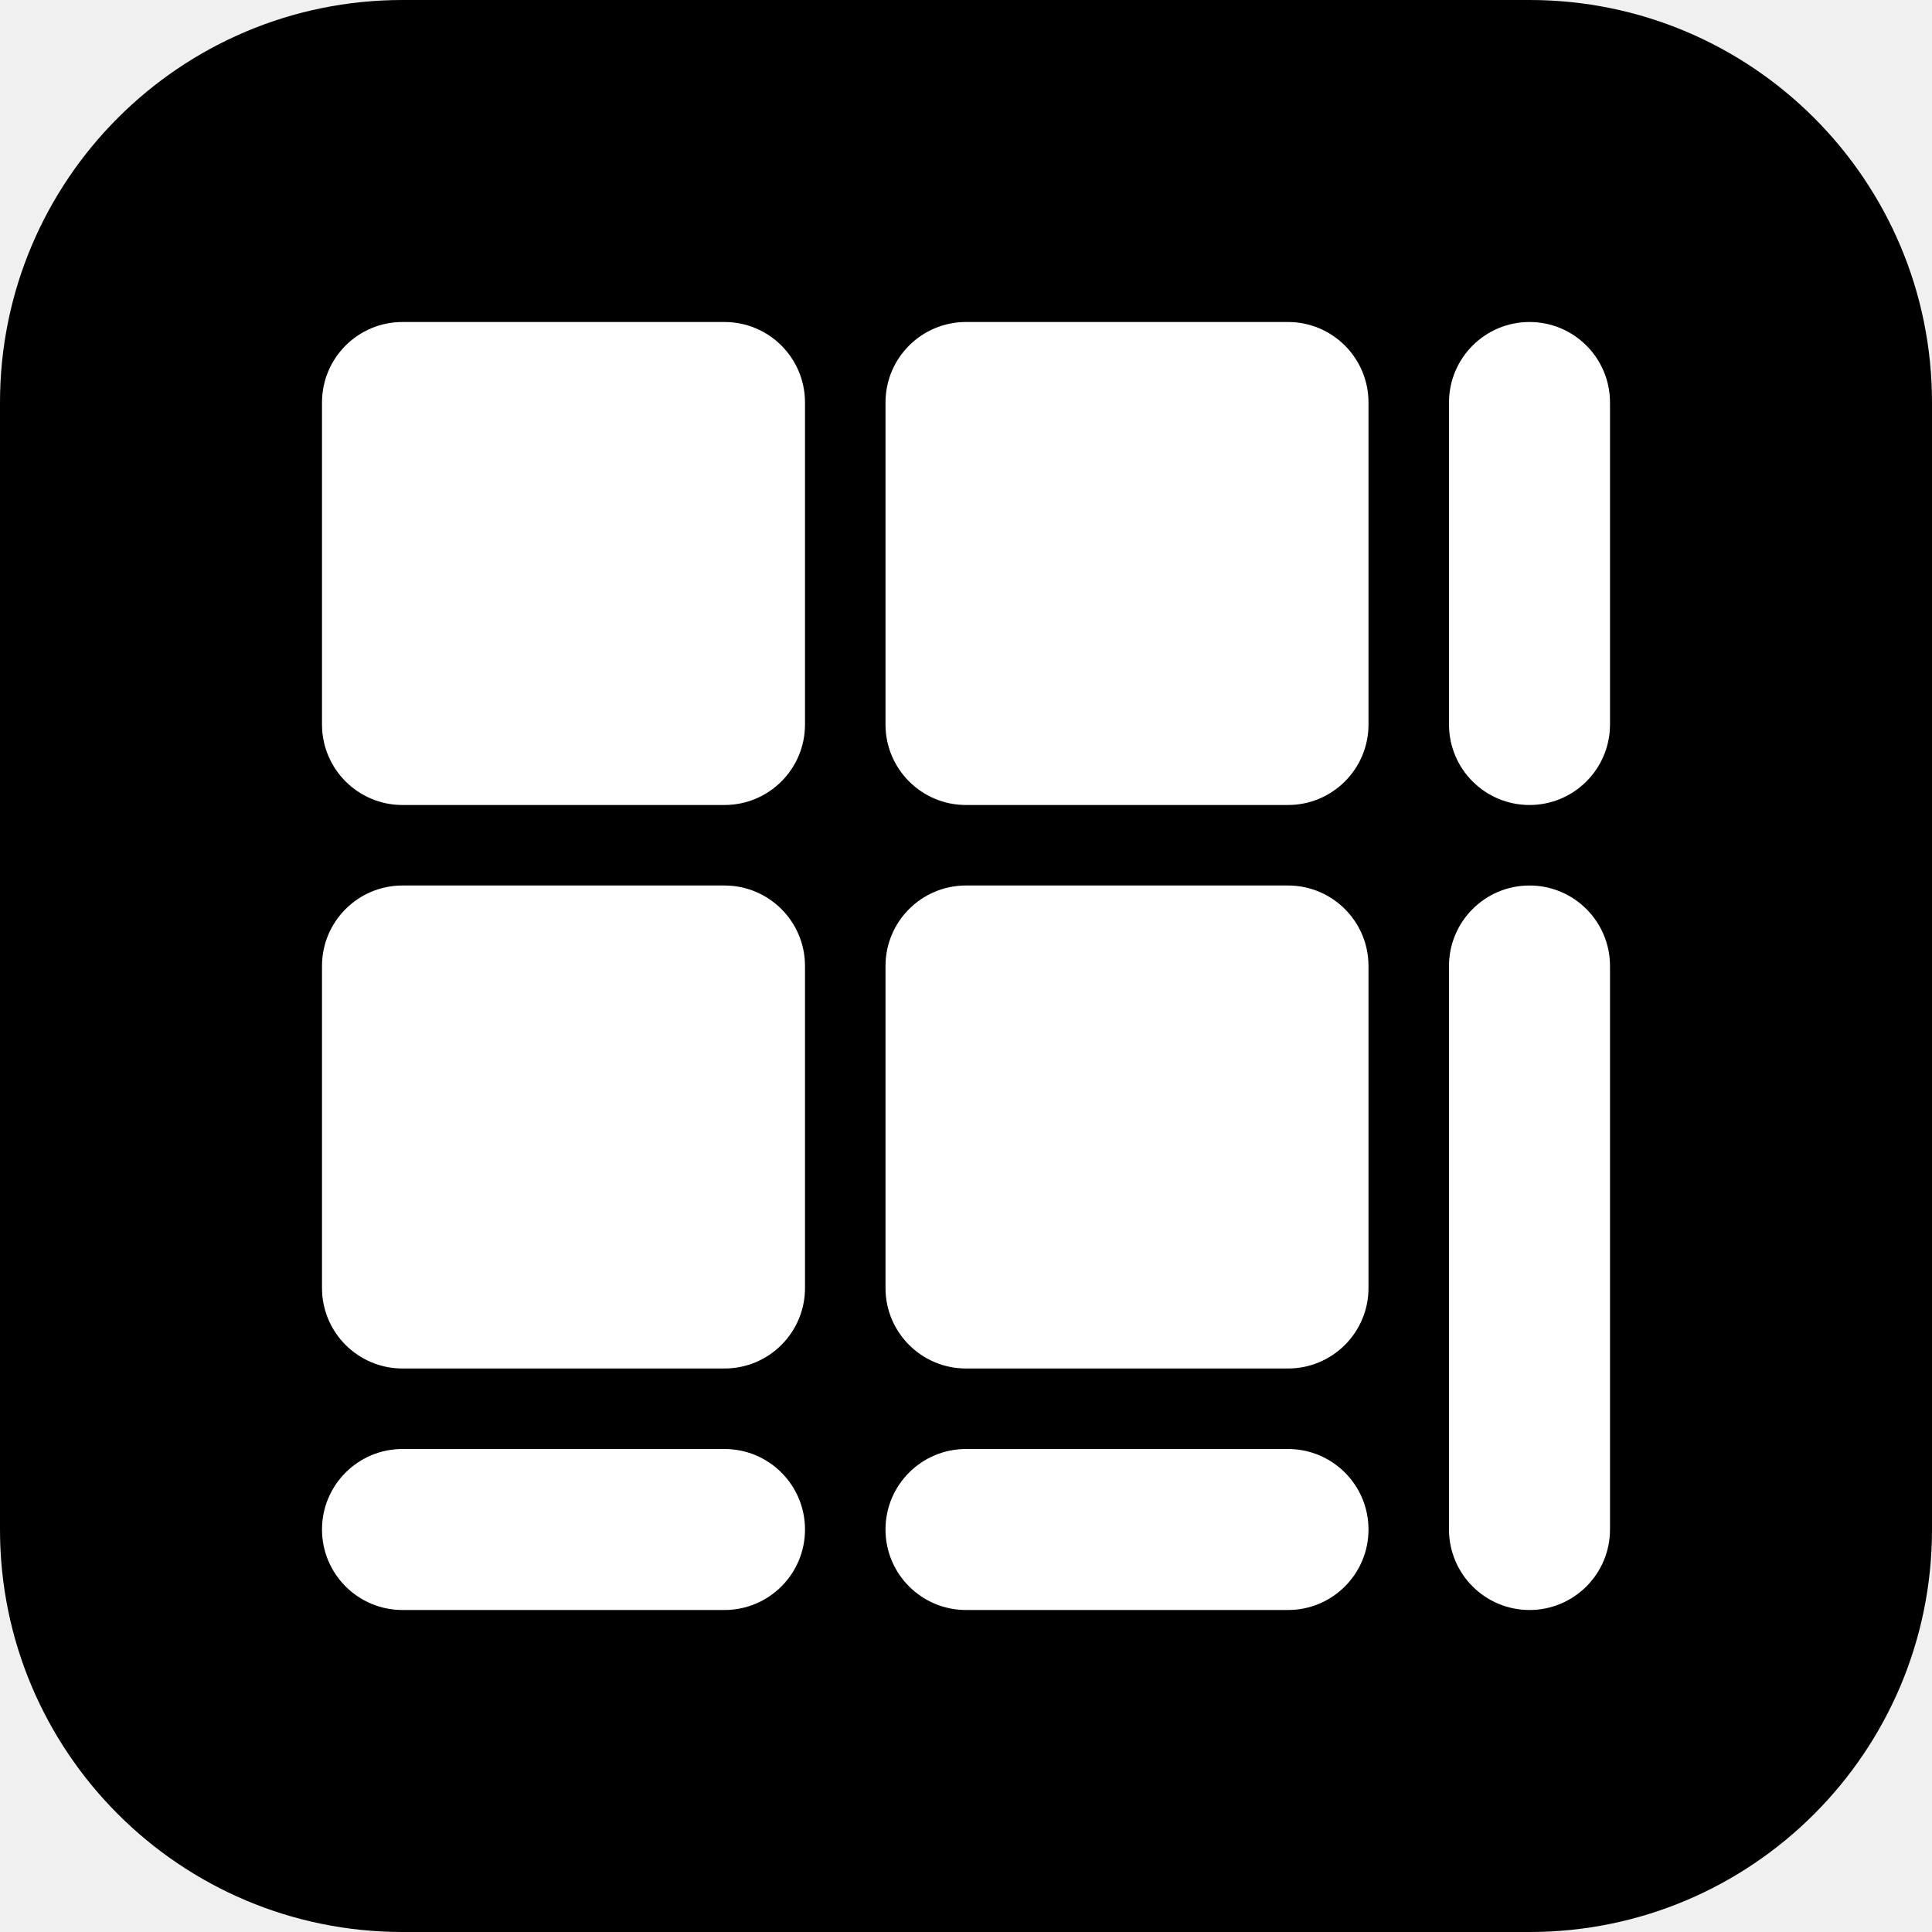
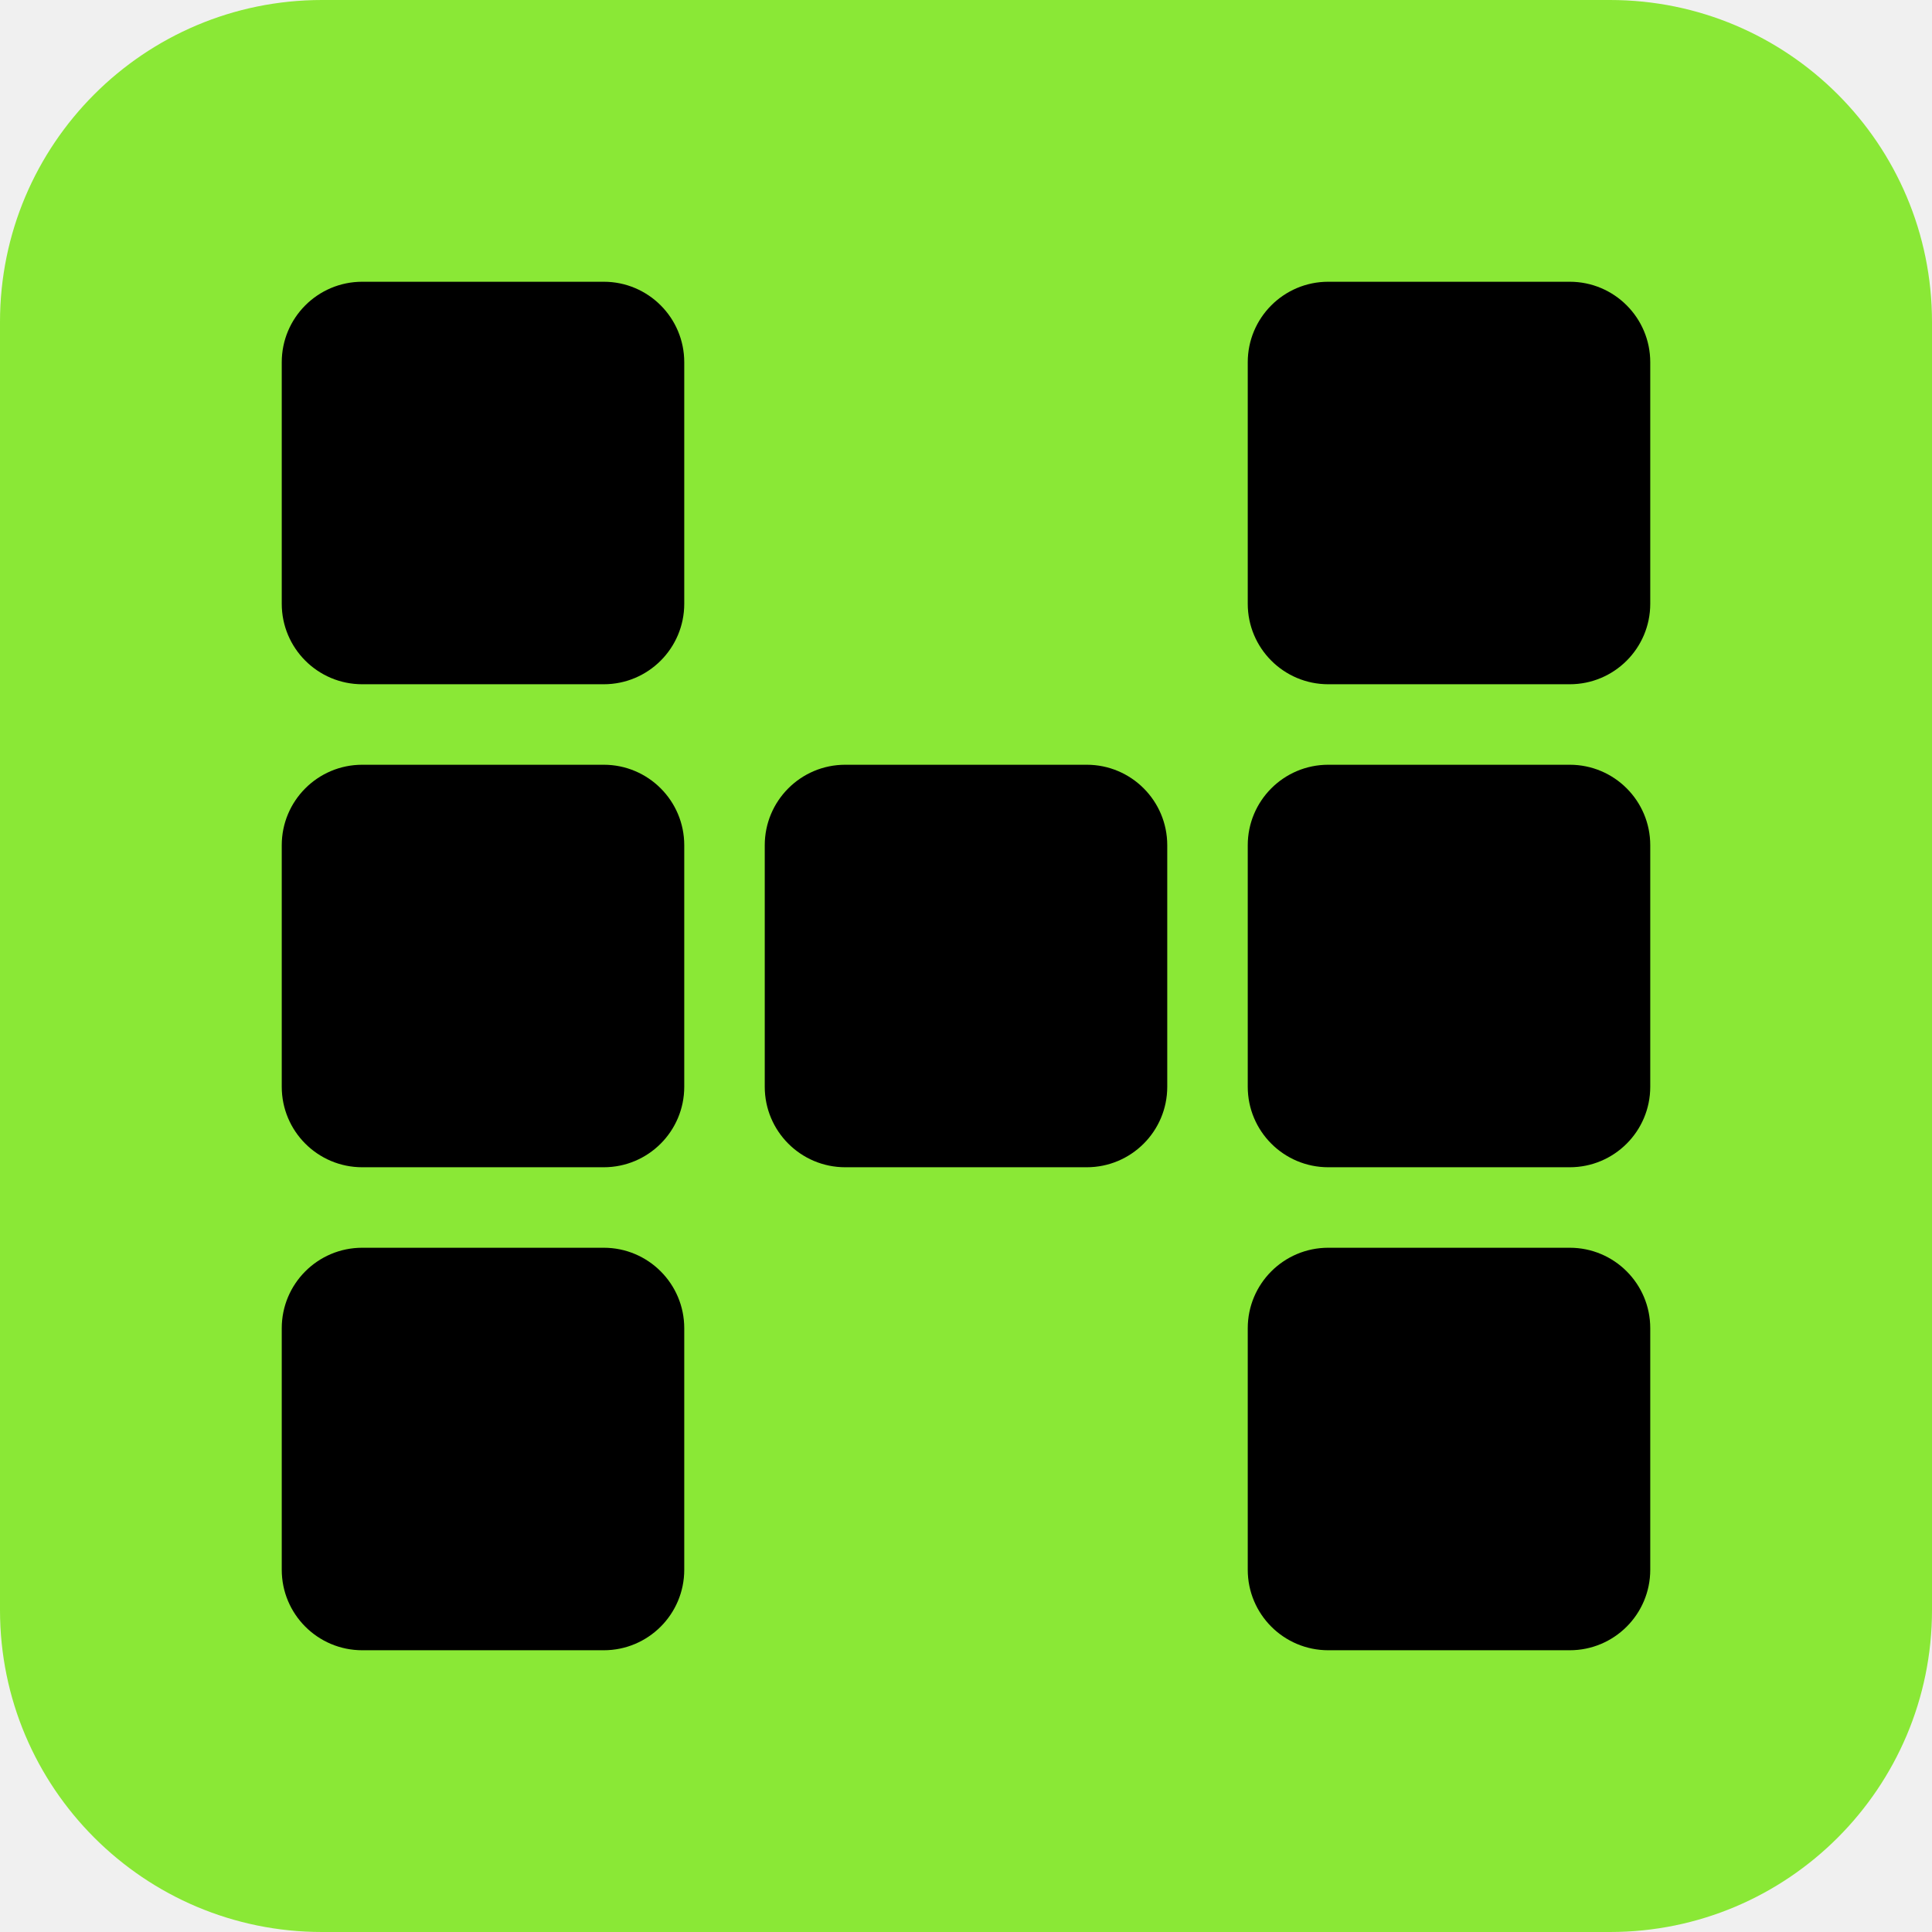
<svg xmlns="http://www.w3.org/2000/svg" viewBox="0 0 48 48">
-   <rect width="48" height="48" rx="10" fill="#000" />
-   <rect x="8" y="8" width="12" height="12" rx="2" fill="#fff" />
-   <rect x="22" y="8" width="12" height="12" rx="2" fill="#fff" />
-   <rect x="36" y="8" width="4" height="12" rx="2" fill="#fff" />
-   <rect x="8" y="22" width="12" height="12" rx="2" fill="#fff" />
-   <rect x="22" y="22" width="12" height="12" rx="2" fill="#fff" />
-   <rect x="8" y="36" width="12" height="4" rx="2" fill="#fff" />
-   <rect x="22" y="36" width="12" height="4" rx="2" fill="#fff" />
-   <rect x="36" y="22" width="4" height="18" rx="2" fill="#fff" />
+   <rect width="48" height="48" rx="8" fill="#8AE836" />
+   <rect x="7" y="7" width="10" height="10" rx="2" fill="#000" />
+   <rect x="31" y="7" width="10" height="10" rx="2" fill="#000" />
+   <rect x="7" y="19" width="10" height="10" rx="2" fill="#000" />
+   <rect x="19" y="19" width="10" height="10" rx="2" fill="#000" />
+   <rect x="31" y="19" width="10" height="10" rx="2" fill="#000" />
+   <rect x="7" y="31" width="10" height="10" rx="2" fill="#000" />
+   <rect x="31" y="31" width="10" height="10" rx="2" fill="#000" />
</svg>
